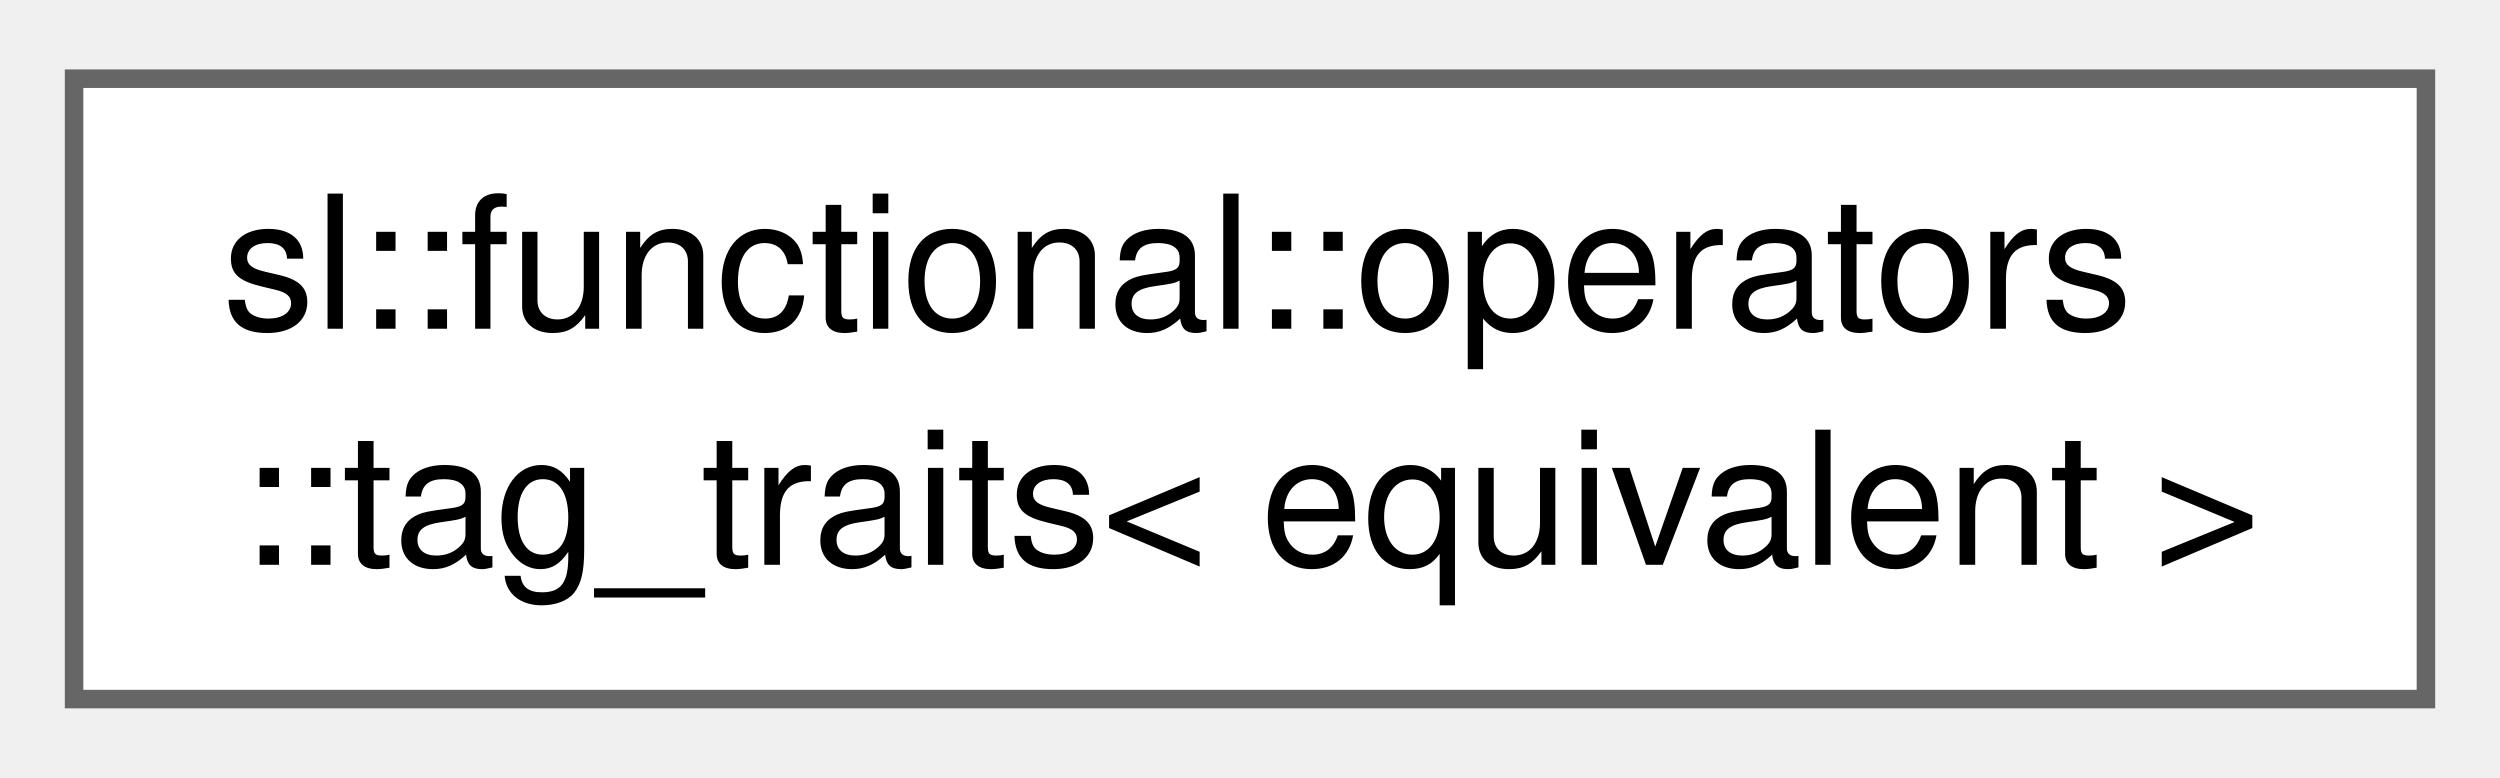
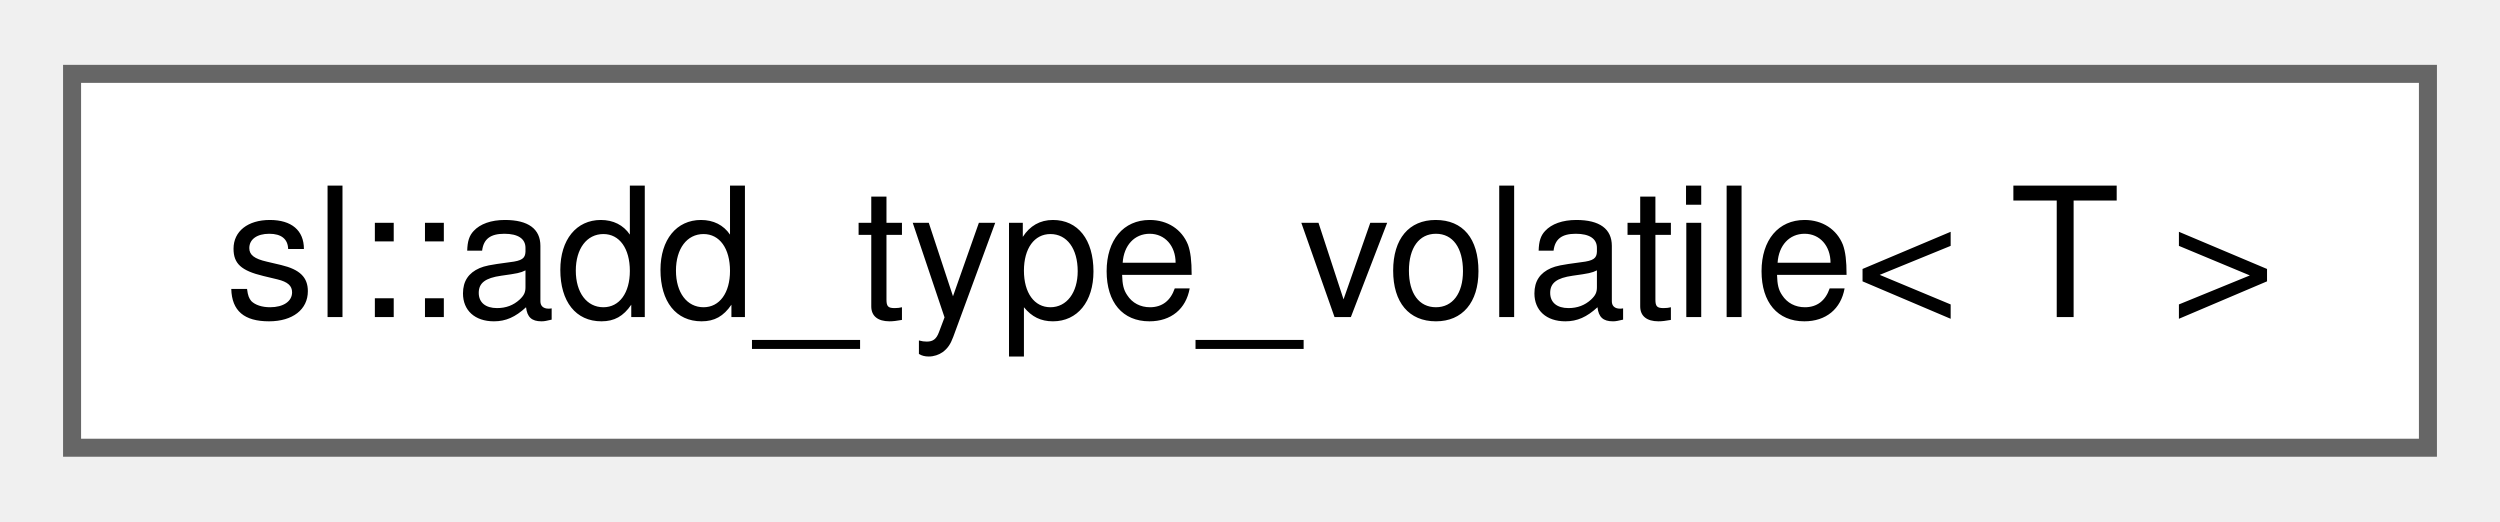
- <svg xmlns="http://www.w3.org/2000/svg" xmlns:xlink="http://www.w3.org/1999/xlink" width="135pt" height="42pt" viewBox="0.00 0.00 135.00 41.50">
-   <g id="graph0" class="graph" transform="scale(1 1) rotate(0) translate(4 37.5)">
+ <svg xmlns="http://www.w3.org/2000/svg" xmlns:xlink="http://www.w3.org/1999/xlink" width="139pt" height="29pt" viewBox="0.00 0.00 138.75 28.75">
+   <g id="graph0" class="graph" transform="scale(1 1) rotate(0) translate(4 24.75)">
    <g id="node1" class="node">
      <g id="a_node1">
-         <a xlink:href="d0/d7f/structsl_1_1functional_1_1operators_1_1tag__traits_3_01equivalent_01_4.html" target="_top" xlink:title="Specialized traits for equivalent.">
-           <polygon fill="white" stroke="#666666" points="127,-33.5 0,-33.5 0,0 127,0 127,-33.5" />
-           <text text-anchor="start" x="8" y="-20" font-family="Helvetica,sans-Serif" font-size="10.00">sl::functional::operators</text>
-           <text text-anchor="middle" x="63.5" y="-7.25" font-family="Helvetica,sans-Serif" font-size="10.00">::tag_traits&lt; equivalent &gt;</text>
+         <a xlink:href="d3/d1b/structsl_1_1add__type__volatile.html" target="_top" xlink:title="Primary template, adding volatile to value types.">
+           <polygon fill="white" stroke="#666666" points="130.75,-20.75 0,-20.75 0,0 130.75,0 130.75,-20.75" />
+           <text text-anchor="middle" x="65.38" y="-7.25" font-family="Helvetica,sans-Serif" font-size="10.00">sl::add_type_volatile&lt; T &gt;</text>
        </a>
      </g>
    </g>
  </g>
</svg>
